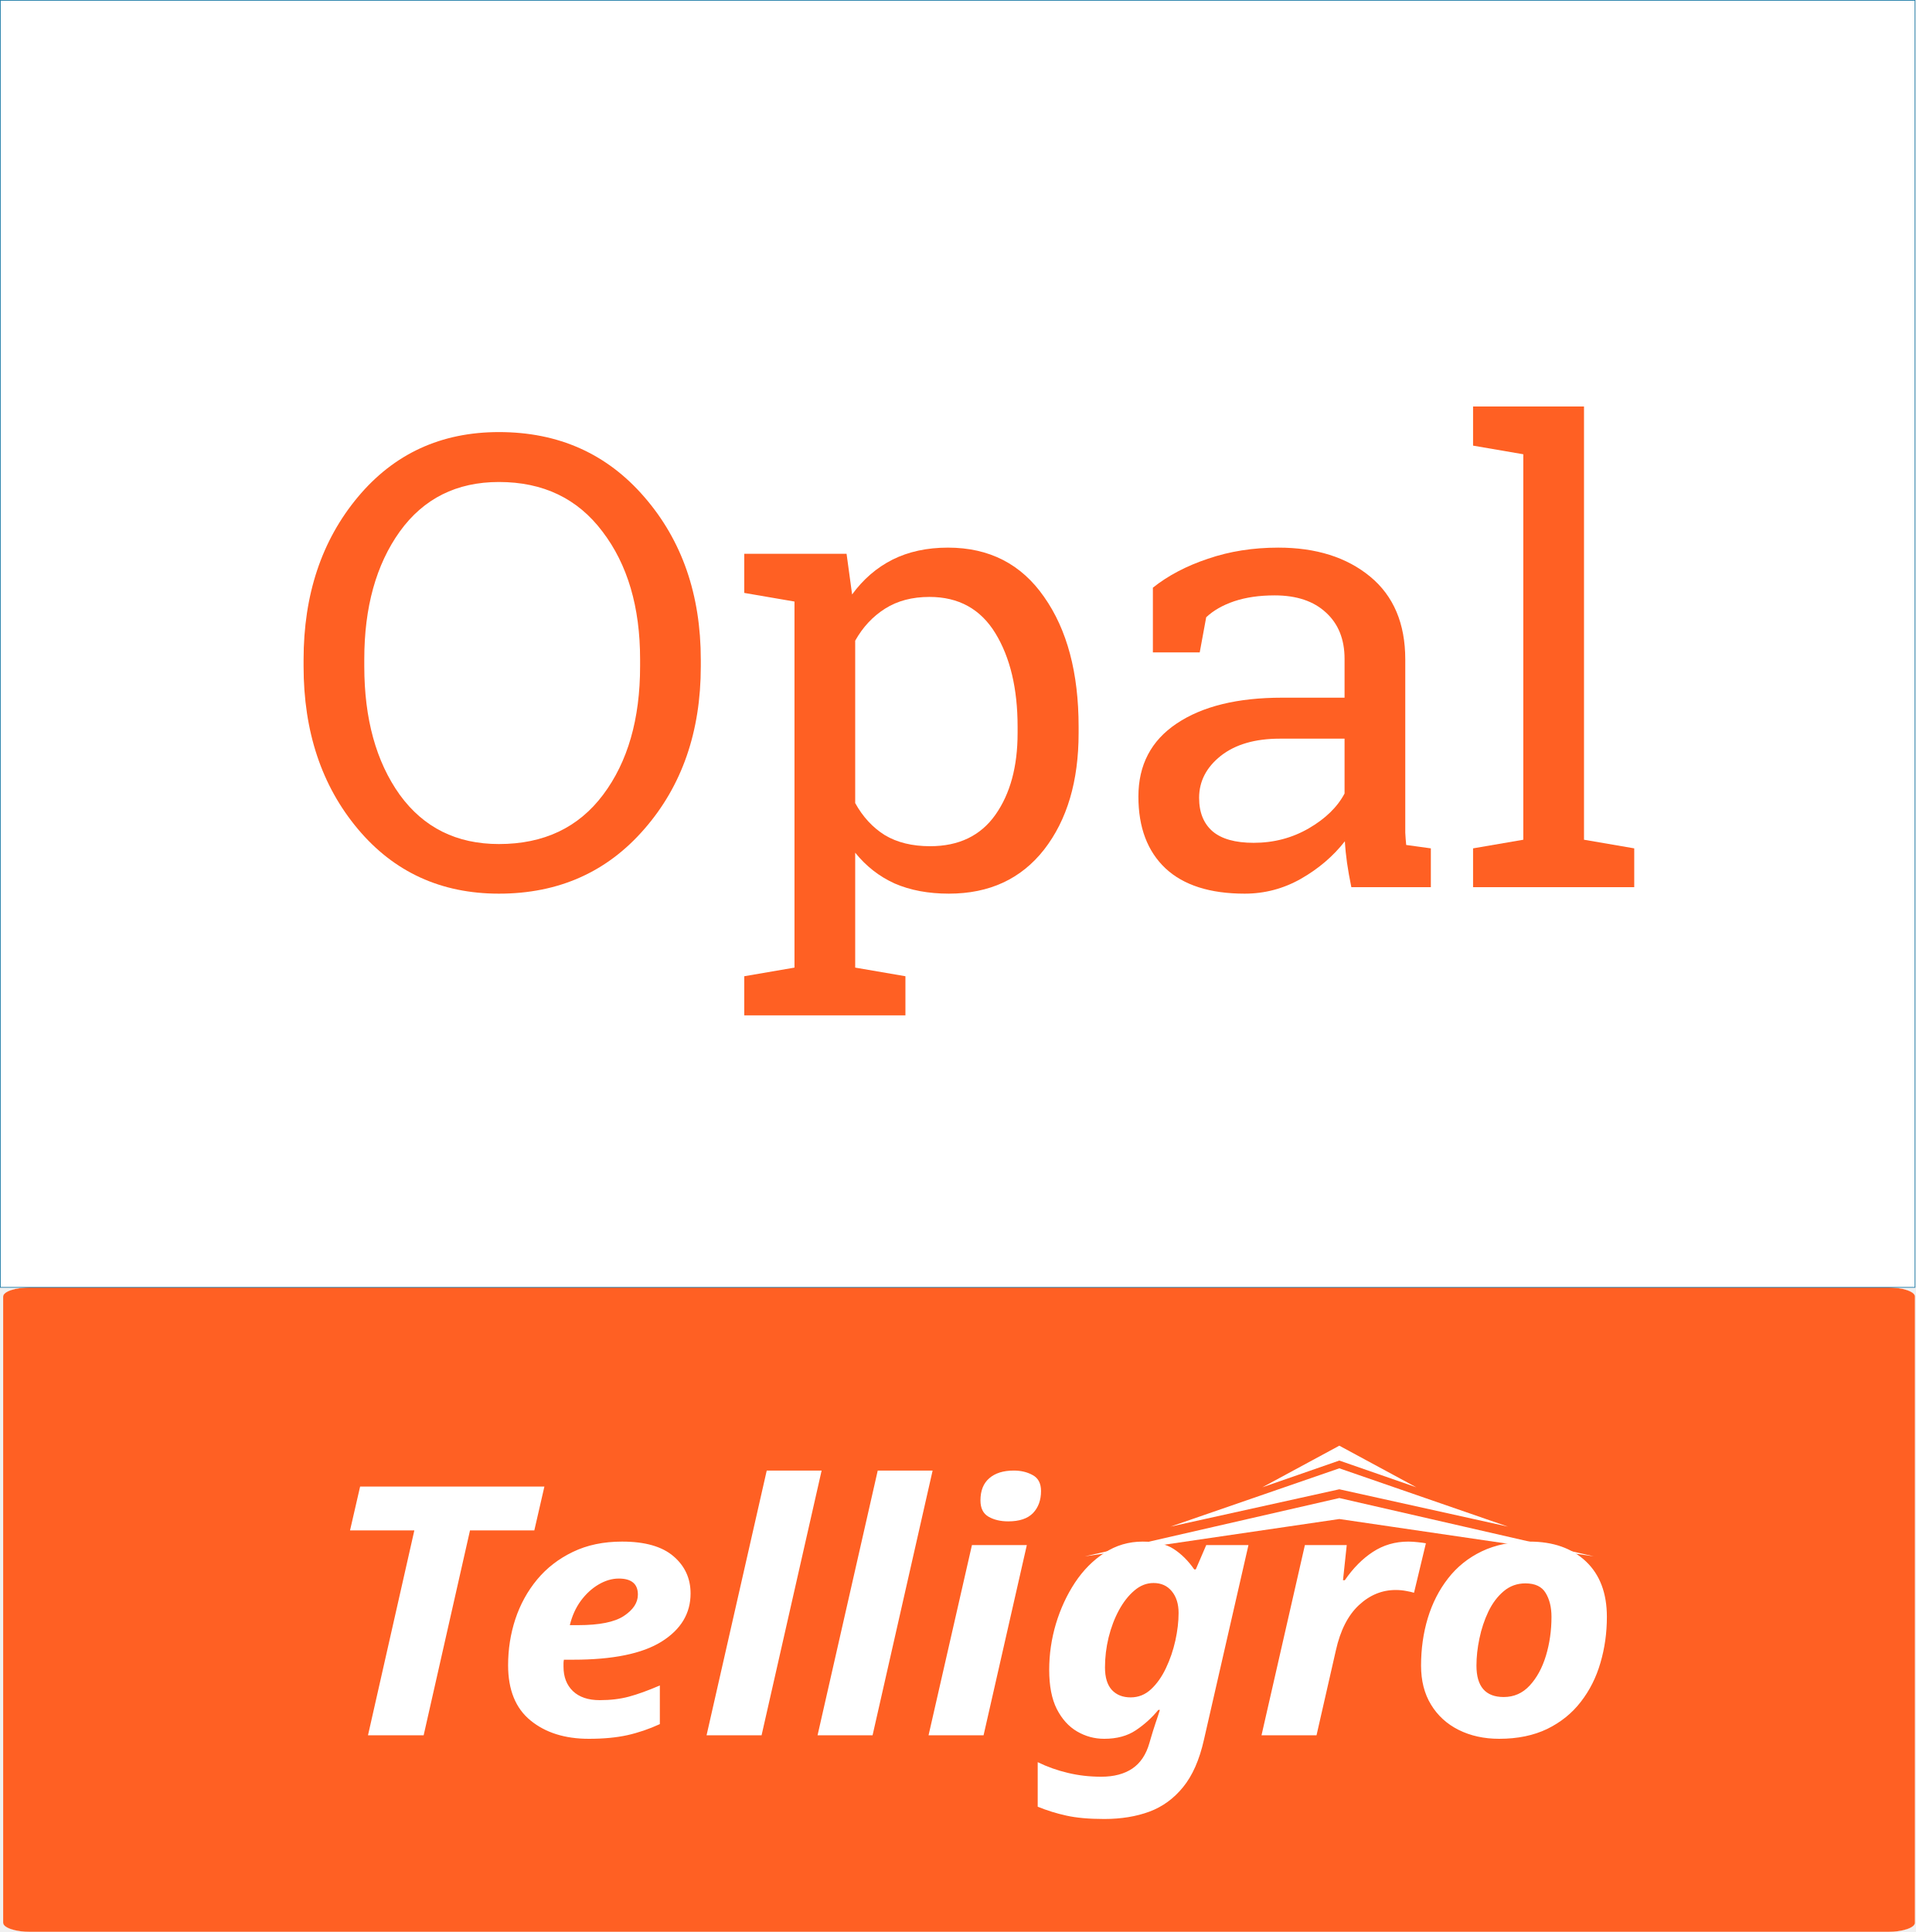
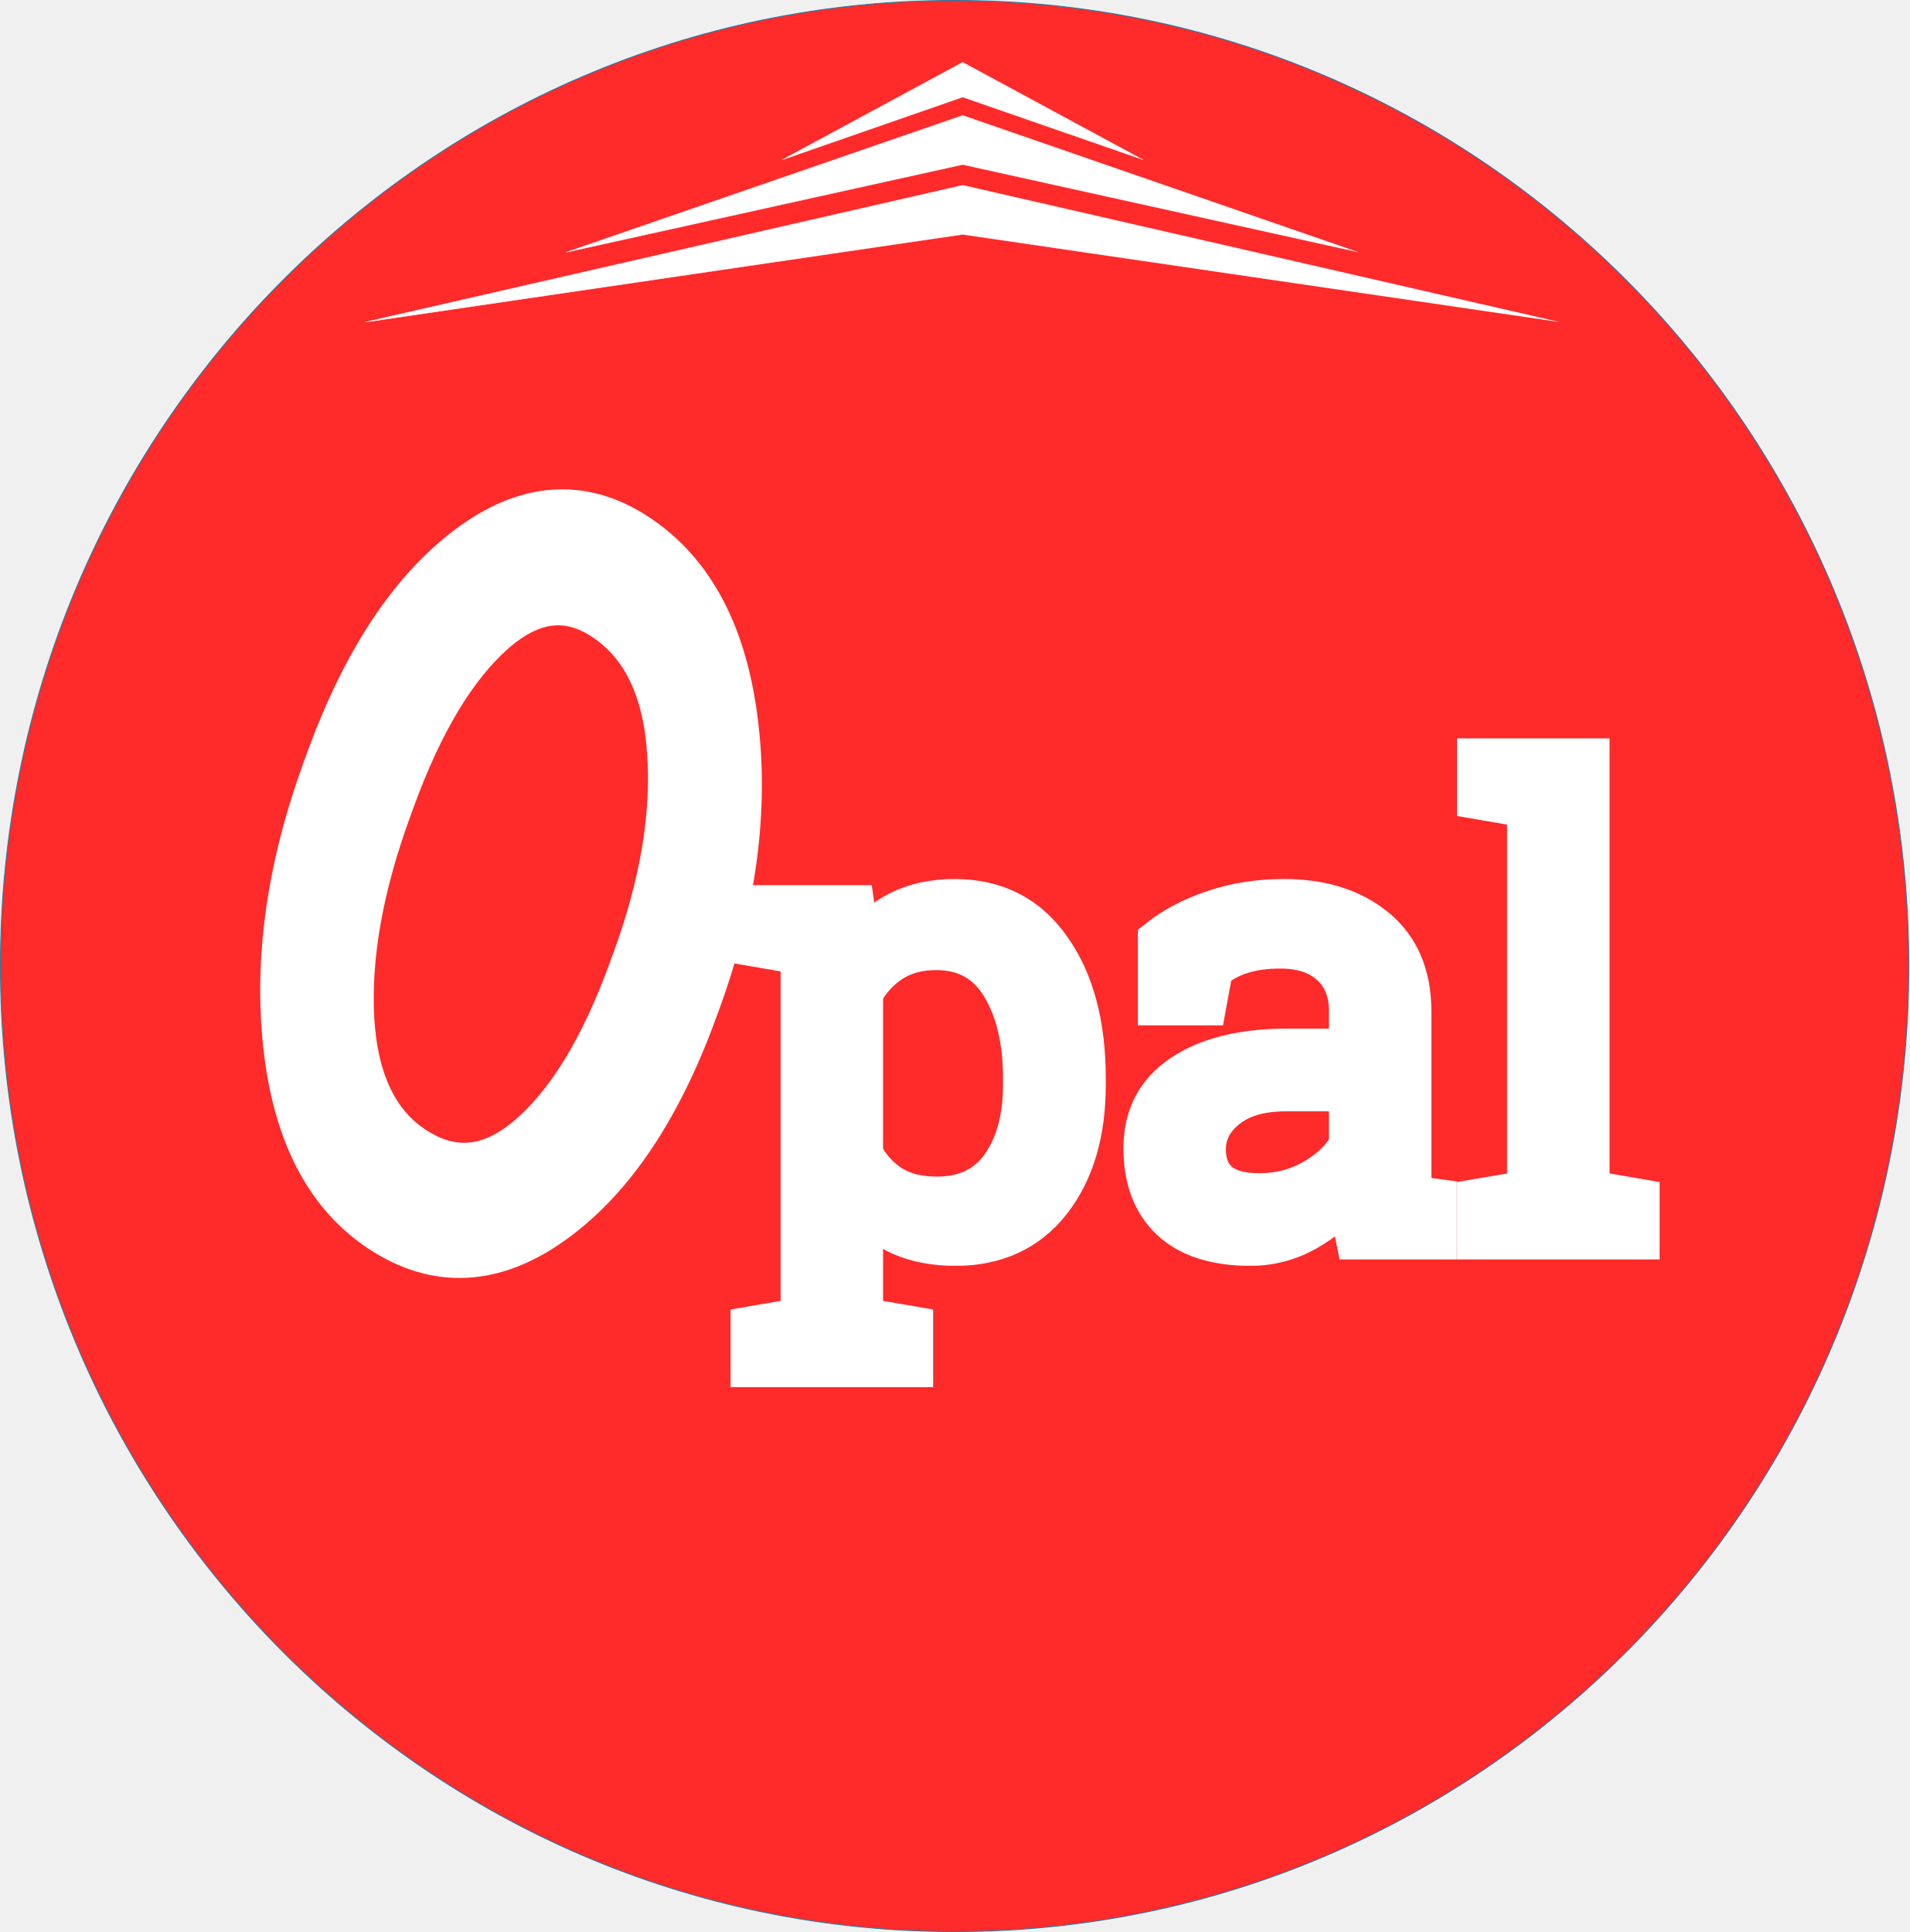
- <svg xmlns="http://www.w3.org/2000/svg" width="256" height="258.255" viewBox="0 0 240 242.114" id="svg3352" version="1.1">
-   <defs id="defs3354" />
+ <svg xmlns="http://www.w3.org/2000/svg" xmlns:xlink="http://www.w3.org/1999/xlink" width="256" height="259.108" viewBox="0 0 240 242.914" id="svg3352" version="1.1">
+   <defs id="defs3354">
+     <linearGradient id="linearGradient4786">
+       <stop style="stop-color:#ffffff;stop-opacity:1;" offset="0" id="stop4782" />
+       <stop style="stop-color:#ffffff;stop-opacity:0;" offset="1" id="stop4784" />
+     </linearGradient>
+     <linearGradient xlink:href="#linearGradient4786" id="linearGradient4788" x1="4155.959" y1="-5036.202" x2="4264.26" y2="-5036.202" gradientUnits="userSpaceOnUse" gradientTransform="matrix(1.386982,0,0,1.386982,-1682.499,1756.24)" />
+   </defs>
  <g id="layer1" transform="translate(-4035.835,5253.042)">
-     <rect style="opacity:1;fill:#ff6023;fill-opacity:1;fill-rule:nonzero;stroke:#ffffff;stroke-width:0.02" id="rect4351" width="239.568" height="80.774" x="4036.222" y="-5091.712" rx="3.422" ry="1.154" />
-     <text xml:space="preserve" style="font-style:normal;font-weight:normal;font-size:0.289px;line-height:0%;font-family:sans-serif;letter-spacing:0px;word-spacing:0px;fill:#ffffff;fill-opacity:1;stroke:none;stroke-width:0.024px;stroke-linecap:butt;stroke-linejoin:miter;stroke-opacity:1" x="3935.671" y="-5214.945" id="text3360" transform="scale(1.03562,0.9656049)">
-       <tspan id="tspan3362" x="3935.671" y="-5214.945" style="font-style:italic;font-variant:normal;font-weight:bold;font-stretch:normal;font-size:45.214px;line-height:1.25;font-family:Kanit;-inkscape-font-specification:'Kanit Bold Italic';fill:#ffffff;fill-opacity:1;stroke-width:0.024px">Telligro</tspan>
-     </text>
-     <path id="path3436" d="m 4224.785,-5061.729 -21.129,-7.307 -21.159,7.307 21.159,-4.679 z m -11.478,-4.927 -9.651,-5.216 -9.651,5.216 9.651,-3.353 z m -9.651,1.345 -31.876,7.307 31.876,-4.678 31.877,4.678 z" style="fill:#ffffff;fill-opacity:1;fill-rule:nonzero;stroke:none;stroke-width:0.024" />
-     <rect style="color:#000000;clip-rule:nonzero;display:inline;overflow:visible;visibility:visible;opacity:1;isolation:auto;mix-blend-mode:normal;color-interpolation:sRGB;color-interpolation-filters:linearRGB;solid-color:#000000;solid-opacity:1;fill:#ffffff;fill-opacity:1;fill-rule:nonzero;stroke:#1d7ca8;stroke-width:0.089;stroke-linecap:butt;stroke-linejoin:miter;stroke-miterlimit:4;stroke-dasharray:none;stroke-dashoffset:0;stroke-opacity:1;color-rendering:auto;image-rendering:auto;shape-rendering:auto;text-rendering:auto;enable-background:accumulate" id="rect4766" width="239.911" height="161.286" x="4035.879" y="-5252.998" />
-     <g aria-label="Opal" style="font-style:normal;font-variant:normal;font-weight:normal;font-stretch:normal;font-size:2310.705px;line-height:125%;font-family:'Roboto Slab';-inkscape-font-specification:'Roboto Slab, Normal';font-variant-ligatures:normal;font-variant-caps:normal;font-variant-numeric:normal;font-feature-settings:normal;text-align:start;letter-spacing:0px;word-spacing:0px;writing-mode:lr-tb;text-anchor:start;fill:#ff6023;fill-opacity:1;stroke:none;stroke-width:154.047px;stroke-linecap:butt;stroke-linejoin:miter;stroke-opacity:1" id="text9323" transform="matrix(0.03422407,0,0,0.03422407,4013.605,-4956.348)">
-       <path d="m 3215.356,-6229.542 q 0,358.791 -206.474,595.729 -205.346,236.938 -532.545,236.938 -318.173,0 -516.75,-236.938 -198.576,-236.938 -198.576,-595.729 v -23.694 q 0,-357.663 198.576,-595.729 198.576,-238.066 516.75,-238.066 327.2,0 532.545,238.066 206.474,238.066 206.474,595.729 z m -222.27,-25.95 q 0,-286.582 -137.649,-467.105 -136.521,-181.652 -379.1,-181.652 -232.424,0 -363.304,181.652 -129.751,181.652 -129.751,467.105 v 25.95 q 0,288.838 129.751,470.49 130.88,180.524 363.304,180.524 245.964,0 381.357,-180.524 135.393,-180.524 135.393,-470.49 z" style="font-style:normal;font-variant:normal;font-weight:normal;font-stretch:normal;font-size:2310.705px;font-family:'Roboto Slab';-inkscape-font-specification:'Roboto Slab, Normal';font-variant-ligatures:normal;font-variant-caps:normal;font-variant-numeric:normal;font-feature-settings:normal;text-align:start;writing-mode:lr-tb;text-anchor:start;fill:#ff6023;fill-opacity:1;stroke-width:154.047px" id="path4768" />
-       <path d="m 3374.443,-5094.498 183.909,-31.592 v -1340.39 l -183.909,-31.592 v -143.291 h 374.587 l 20.309,148.932 q 60.927,-83.492 147.804,-127.495 88.005,-44.003 203.089,-44.003 226.783,0 352.022,180.524 126.367,179.396 126.367,475.003 v 23.694 q 0,264.016 -126.367,426.488 -126.367,161.343 -348.637,161.343 -112.827,0 -198.576,-37.233 -84.621,-38.361 -144.419,-112.827 v 420.846 l 183.909,31.592 v 143.291 h -590.087 z m 1000.779,-913.902 q 0,-208.731 -81.236,-341.867 -81.236,-133.136 -241.451,-133.136 -94.775,0 -162.471,42.874 -67.696,42.874 -109.443,117.341 v 594.6 q 41.746,75.594 108.314,117.341 67.697,40.618 165.856,40.618 157.958,0 239.194,-115.084 81.236,-115.084 81.236,-298.993 z" style="font-style:normal;font-variant:normal;font-weight:normal;font-stretch:normal;font-size:2310.705px;font-family:'Roboto Slab';-inkscape-font-specification:'Roboto Slab, Normal';font-variant-ligatures:normal;font-variant-caps:normal;font-variant-numeric:normal;font-feature-settings:normal;text-align:start;writing-mode:lr-tb;text-anchor:start;fill:#ff6023;fill-opacity:1;stroke-width:154.047px" id="path4770" />
-       <path d="m 5597.142,-5420.569 q -10.154,-49.644 -15.796,-89.134 -5.641,-39.49 -7.898,-78.979 -64.312,82.364 -161.343,137.649 -95.903,54.157 -205.346,54.157 -190.678,0 -289.966,-92.519 -99.288,-93.647 -99.288,-262.888 0,-173.754 139.906,-267.401 141.034,-94.775 385.87,-94.775 h 229.04 v -142.162 q 0,-107.186 -67.696,-169.241 -67.697,-63.183 -188.422,-63.183 -83.492,0 -147.804,21.437 -63.183,21.437 -102.673,58.67 l -23.694,128.623 h -171.498 v -236.938 q 83.492,-66.568 201.961,-106.058 118.469,-40.618 257.247,-40.618 207.602,0 336.226,106.058 128.623,106.058 128.623,303.506 v 587.831 q 0,23.694 0,46.259 1.128,22.565 3.385,45.131 l 90.262,12.411 v 142.163 z m -357.663,-162.471 q 110.571,0 201.961,-53.029 91.39,-53.029 130.88,-127.495 v -200.833 h -236.938 q -136.521,0 -216.629,63.183 -78.979,63.183 -78.979,153.445 0,80.107 49.644,122.982 49.644,41.746 150.06,41.746 z" style="font-style:normal;font-variant:normal;font-weight:normal;font-stretch:normal;font-size:2310.705px;font-family:'Roboto Slab';-inkscape-font-specification:'Roboto Slab, Normal';font-variant-ligatures:normal;font-variant-caps:normal;font-variant-numeric:normal;font-feature-settings:normal;text-align:start;writing-mode:lr-tb;text-anchor:start;fill:#ff6023;fill-opacity:1;stroke-width:154.047px" id="path4772" />
-       <path d="m 6042.81,-7037.386 v -143.291 h 406.179 v 1586.353 l 183.909,31.592 v 142.163 h -590.087 v -142.163 l 183.909,-31.592 v -1411.471 z" style="font-style:normal;font-variant:normal;font-weight:normal;font-stretch:normal;font-size:2310.705px;font-family:'Roboto Slab';-inkscape-font-specification:'Roboto Slab, Normal';font-variant-ligatures:normal;font-variant-caps:normal;font-variant-numeric:normal;font-feature-settings:normal;text-align:start;writing-mode:lr-tb;text-anchor:start;fill:#ff6023;fill-opacity:1;stroke-width:154.047px" id="path4774" />
+     <rect style="color:#000000;clip-rule:nonzero;display:inline;overflow:visible;visibility:visible;opacity:1;isolation:auto;mix-blend-mode:normal;color-interpolation:sRGB;color-interpolation-filters:linearRGB;solid-color:#000000;solid-opacity:1;fill:#ff2a2a;fill-opacity:1;fill-rule:nonzero;stroke:#1d7ca8;stroke-width:0.11;stroke-linecap:butt;stroke-linejoin:miter;stroke-miterlimit:4;stroke-dasharray:none;stroke-dashoffset:0;stroke-opacity:1;color-rendering:auto;image-rendering:auto;shape-rendering:auto;text-rendering:auto;enable-background:accumulate" id="rect4766" width="239.89" height="242.804" x="4035.889" y="-5252.987" ry="121.402" rx="119.945" />
+     <g aria-label="Opal" style="font-style:normal;font-variant:normal;font-weight:normal;font-stretch:normal;font-size:2310.705px;line-height:125%;font-family:'Roboto Slab';-inkscape-font-specification:'Roboto Slab, Normal';font-variant-ligatures:normal;font-variant-caps:normal;font-variant-numeric:normal;font-feature-settings:normal;text-align:start;letter-spacing:0px;word-spacing:0px;writing-mode:lr-tb;text-anchor:start;fill:#ffffff;fill-opacity:1;stroke:#ffffff;stroke-width:154.047px;stroke-linecap:butt;stroke-linejoin:miter;stroke-opacity:1" id="text9323" transform="matrix(0.03422407,0,0,0.03422407,4014.817,-4911.819)">
+       <path d="m 3149.63,-6262.984 q -195.486,535.024 -512.717,764.027 -316.202,229.682 -614.342,32.679 -289.915,-191.568 -341.76,-664.446 -51.845,-472.878 143.641,-1007.902 l 12.909,-35.332 q 194.871,-533.342 505.52,-768.782 310.649,-235.44 600.564,-43.873 298.139,197.002 355.538,675.639 58.427,479.315 -136.444,1012.657 z m -188.39,-172.523 q 156.143,-427.346 129.076,-779.418 -25.424,-353.075 -246.458,-499.128 -211.782,-139.94 -430.01,52.136 -217.2,192.756 -372.728,618.419 l -14.139,38.697 q -157.372,430.711 -138.117,779.71 20.898,347.996 232.68,487.935 224.119,148.091 445.844,-39.585 221.726,-187.676 379.713,-620.07 z" style="font-style:normal;font-variant:normal;font-weight:normal;font-stretch:normal;font-size:2310.705px;font-family:'Roboto Slab';-inkscape-font-specification:'Roboto Slab, Normal';font-variant-ligatures:normal;font-variant-caps:normal;font-variant-numeric:normal;font-feature-settings:normal;text-align:start;writing-mode:lr-tb;text-anchor:start;fill:#ffffff;fill-opacity:1;stroke:#ffffff;stroke-width:200.071px;stroke-opacity:1" id="path4768" />
+       <path d="m 3374.443,-5094.498 183.909,-31.592 v -1340.39 l -183.909,-31.592 v -143.291 h 374.587 l 20.309,148.932 q 60.927,-83.492 147.804,-127.495 88.005,-44.003 203.089,-44.003 226.783,0 352.022,180.524 126.367,179.396 126.367,475.003 v 23.694 q 0,264.016 -126.367,426.488 -126.367,161.343 -348.637,161.343 -112.827,0 -198.576,-37.233 -84.621,-38.361 -144.419,-112.827 v 420.846 l 183.909,31.592 v 143.291 h -590.087 z m 1000.779,-913.902 q 0,-208.731 -81.236,-341.867 -81.236,-133.136 -241.451,-133.136 -94.775,0 -162.471,42.874 -67.696,42.874 -109.443,117.341 v 594.6 q 41.746,75.594 108.314,117.341 67.697,40.618 165.856,40.618 157.958,0 239.194,-115.084 81.236,-115.084 81.236,-298.993 z" style="font-style:normal;font-variant:normal;font-weight:normal;font-stretch:normal;font-size:2310.705px;font-family:'Roboto Slab';-inkscape-font-specification:'Roboto Slab, Normal';font-variant-ligatures:normal;font-variant-caps:normal;font-variant-numeric:normal;font-feature-settings:normal;text-align:start;writing-mode:lr-tb;text-anchor:start;fill:#ffffff;fill-opacity:1;stroke:#ffffff;stroke-width:154.047px;stroke-opacity:1" id="path4770" />
+       <path d="m 5597.142,-5420.569 q -10.154,-49.644 -15.796,-89.134 -5.641,-39.49 -7.898,-78.979 -64.312,82.364 -161.343,137.649 -95.903,54.157 -205.346,54.157 -190.678,0 -289.966,-92.519 -99.288,-93.647 -99.288,-262.888 0,-173.754 139.906,-267.401 141.034,-94.775 385.87,-94.775 h 229.04 v -142.162 q 0,-107.186 -67.696,-169.241 -67.697,-63.183 -188.422,-63.183 -83.492,0 -147.804,21.437 -63.183,21.437 -102.673,58.67 l -23.694,128.623 h -171.498 v -236.938 q 83.492,-66.568 201.961,-106.058 118.469,-40.618 257.247,-40.618 207.602,0 336.226,106.058 128.623,106.058 128.623,303.506 v 587.831 q 0,23.694 0,46.259 1.128,22.565 3.385,45.131 l 90.262,12.411 v 142.163 z m -357.663,-162.471 q 110.571,0 201.961,-53.029 91.39,-53.029 130.88,-127.495 v -200.833 h -236.938 q -136.521,0 -216.629,63.183 -78.979,63.183 -78.979,153.445 0,80.107 49.644,122.982 49.644,41.746 150.06,41.746 z" style="font-style:normal;font-variant:normal;font-weight:normal;font-stretch:normal;font-size:2310.705px;font-family:'Roboto Slab';-inkscape-font-specification:'Roboto Slab, Normal';font-variant-ligatures:normal;font-variant-caps:normal;font-variant-numeric:normal;font-feature-settings:normal;text-align:start;writing-mode:lr-tb;text-anchor:start;fill:#ffffff;fill-opacity:1;stroke:#ffffff;stroke-width:154.047px;stroke-opacity:1" id="path4772" />
+       <path d="m 6042.81,-7037.386 v -143.291 h 406.179 v 1586.353 l 183.909,31.592 v 142.163 h -590.087 v -142.163 l 183.909,-31.592 v -1411.471 z" style="font-style:normal;font-variant:normal;font-weight:normal;font-stretch:normal;font-size:2310.705px;font-family:'Roboto Slab';-inkscape-font-specification:'Roboto Slab, Normal';font-variant-ligatures:normal;font-variant-caps:normal;font-variant-numeric:normal;font-feature-settings:normal;text-align:start;writing-mode:lr-tb;text-anchor:start;fill:#ffffff;fill-opacity:1;stroke:#ffffff;stroke-width:154.047px;stroke-opacity:1" id="path4774" />
    </g>
+     <path id="path3436" d="m 4206.627,-5221.321 -49.779,-17.215 -49.849,17.215 49.849,-11.022 z m -27.042,-11.607 -22.737,-12.289 -22.737,12.289 22.737,-7.9 z m -22.737,3.171 -75.099,17.216 75.099,-11.022 75.099,11.022 z" style="fill:#ffffff;fill-opacity:1;fill-rule:nonzero;stroke:url(#linearGradient4788);stroke-width:0.057;stroke-opacity:1" />
  </g>
</svg>
